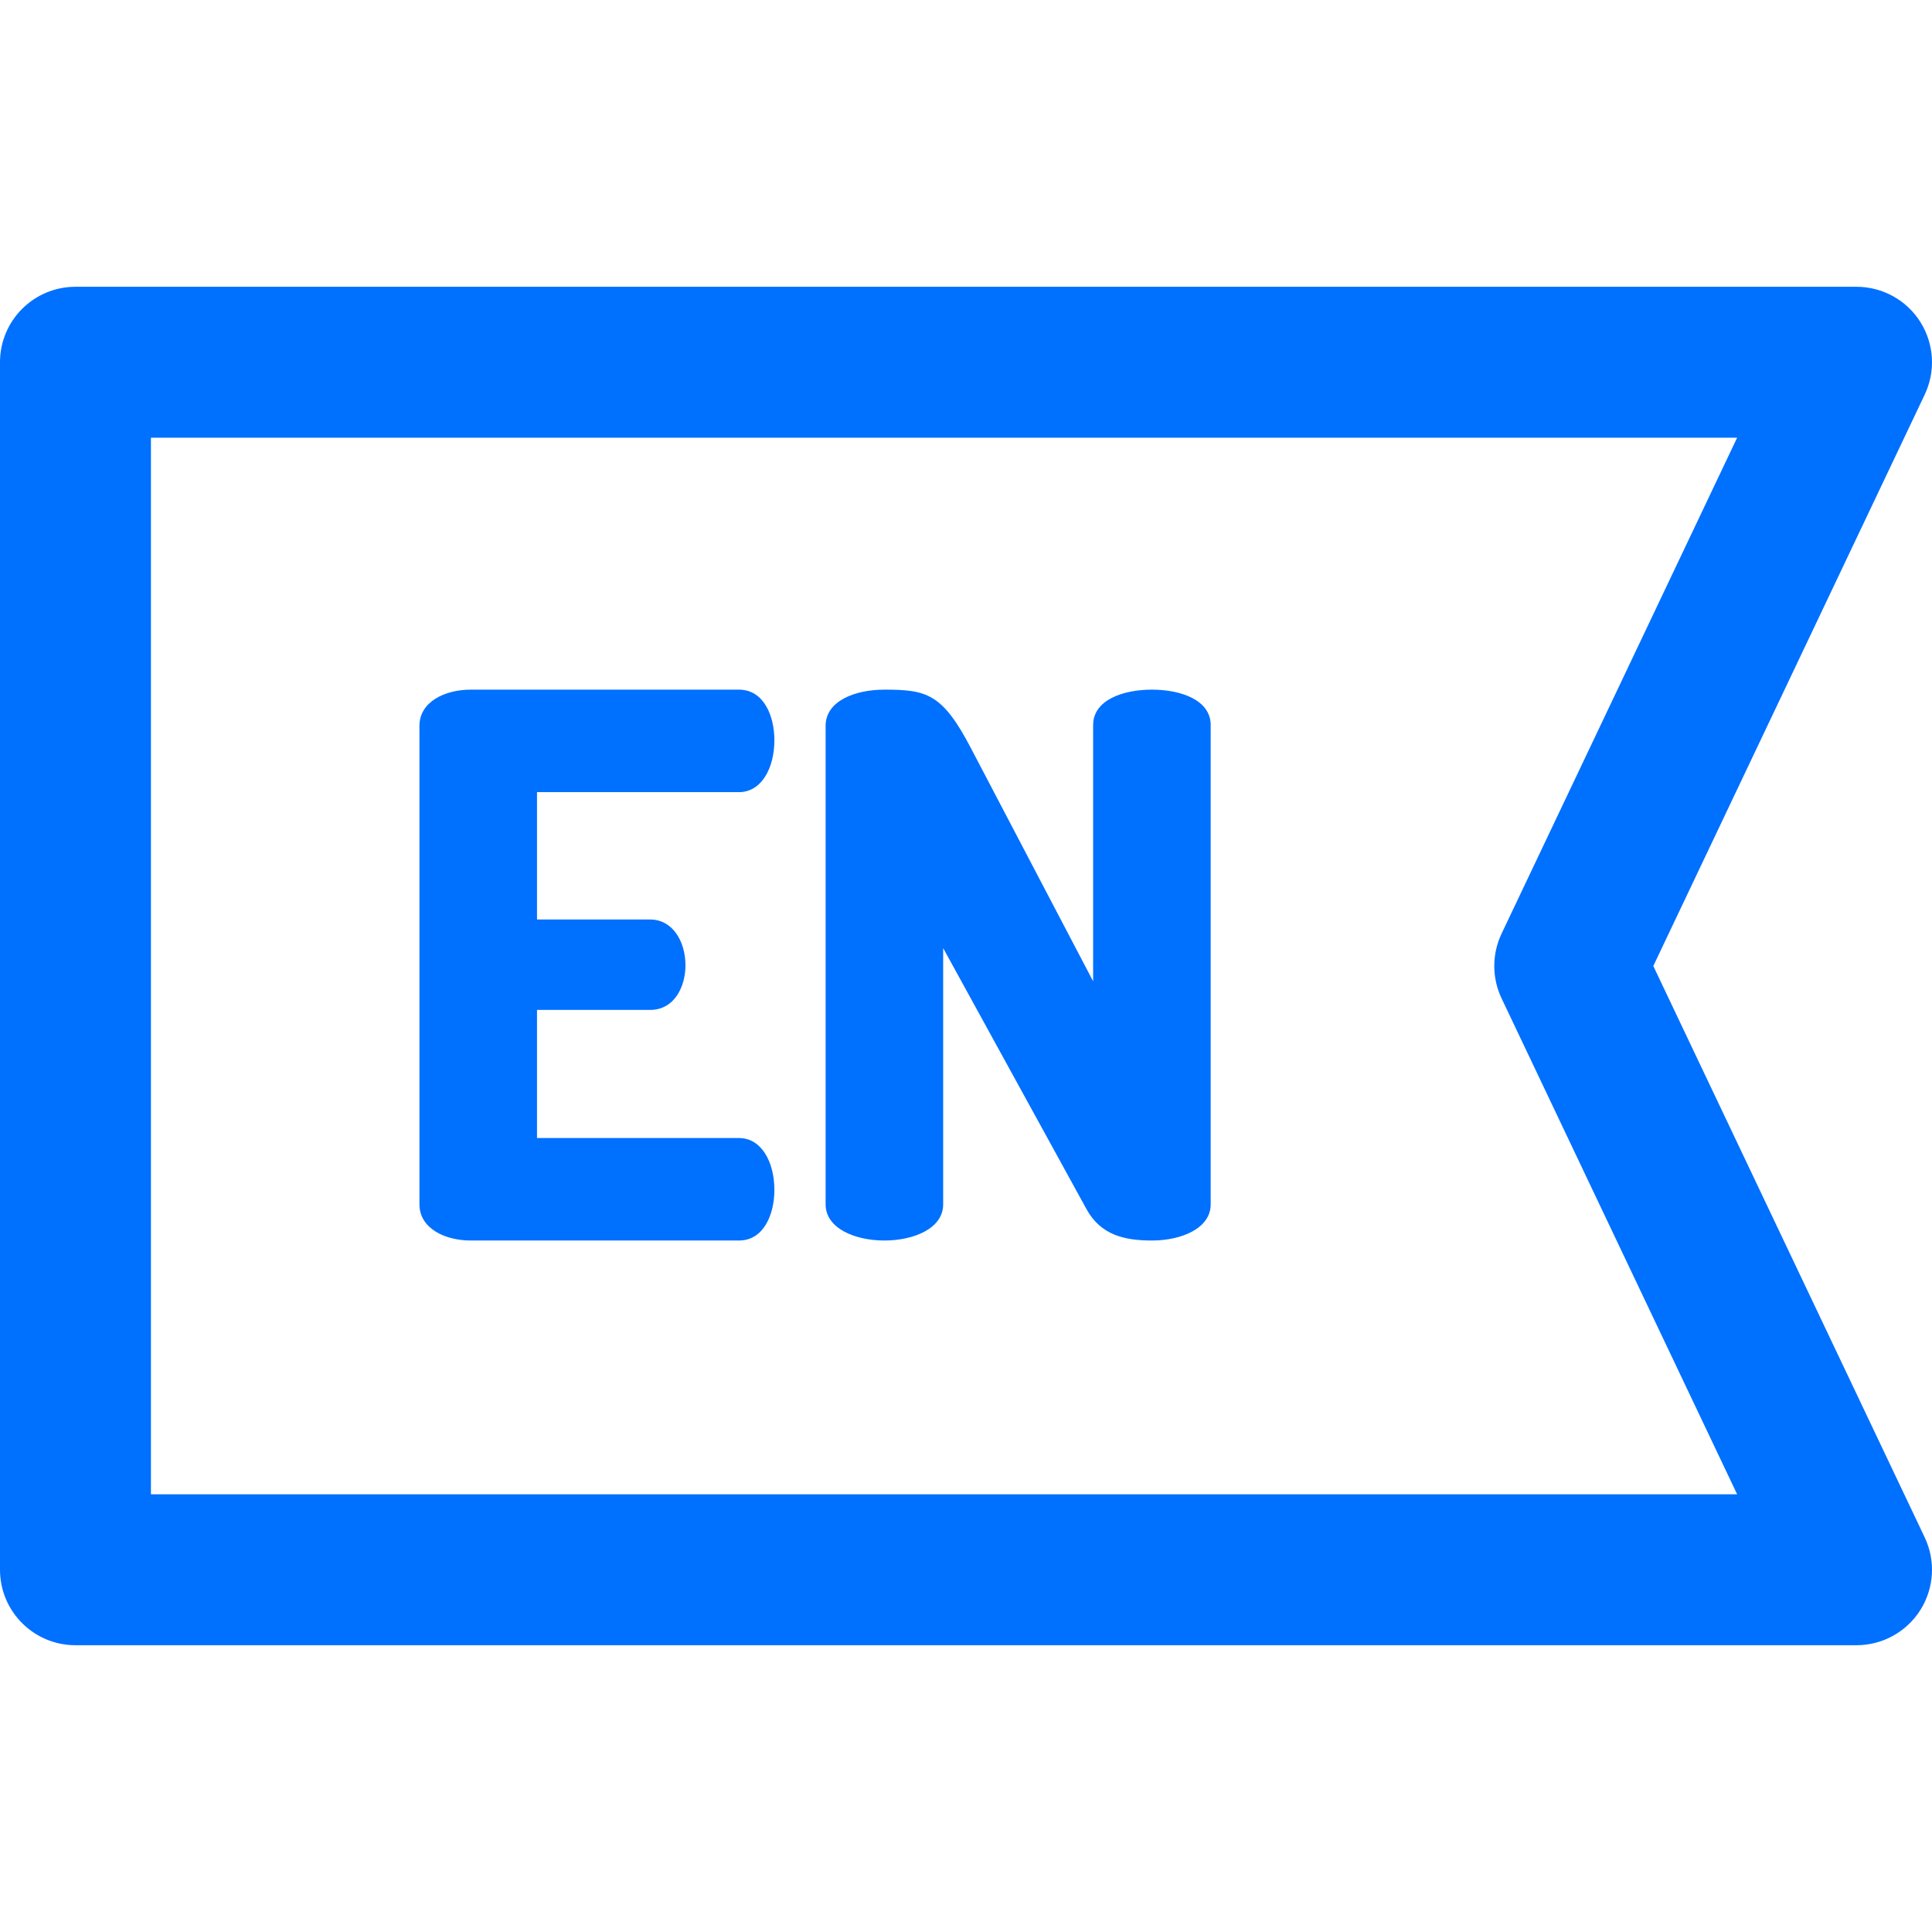
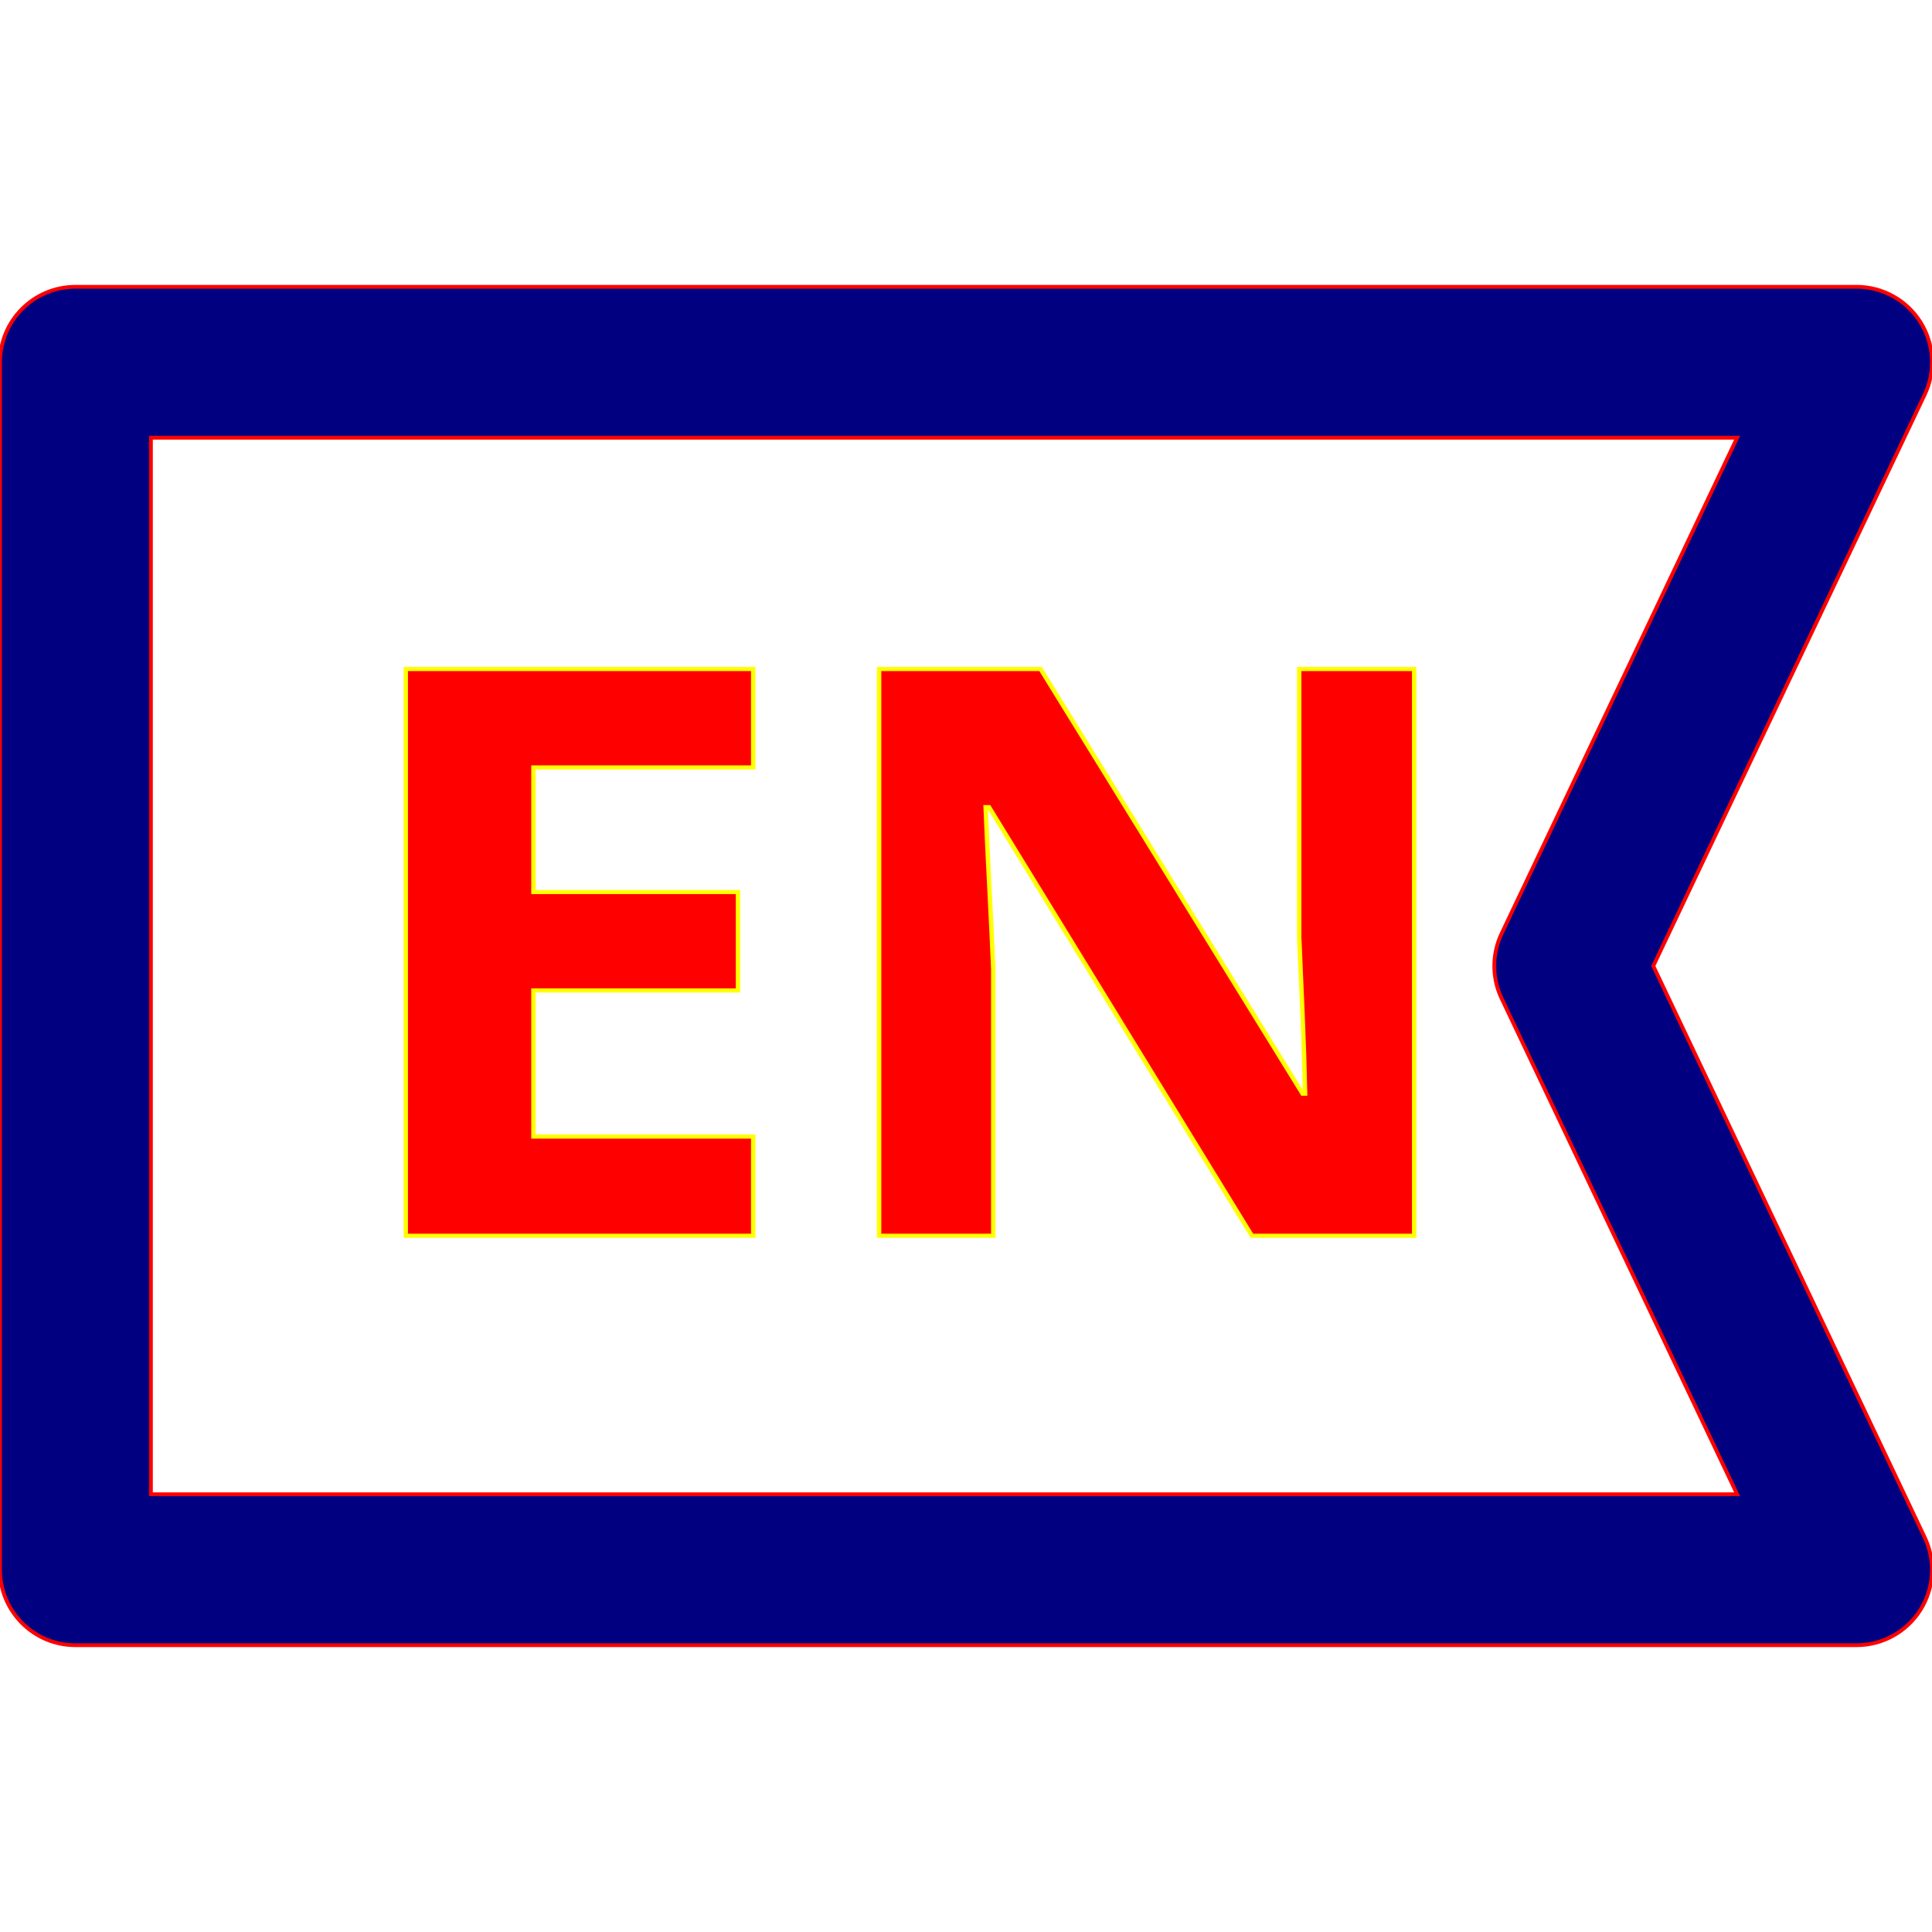
<svg xmlns="http://www.w3.org/2000/svg" version="1.1" id="Capa_1" x="0px" y="0px" viewBox="0 0 512.001 512.001" style="enable-background:new 0 0 512.001 512.001;" xml:space="preserve">
  <defs id="defs47">
	

		
	
			
			
			
		</defs>
-   <path id="path2" d="m 305.271,182.764 c -7.789,0 -15.578,2.797 -15.578,9.387 v 67.9 l -32.352,-61.709 c -7.59,-14.579 -11.783,-15.578 -22.967,-15.578 -7.789,0 -15.577,2.996 -15.577,9.586 v 126.813 c 0,6.391 7.788,9.586 15.577,9.586 7.789,0 15.577,-3.195 15.577,-9.586 v -67.9 l 37.944,69.099 c 3.795,6.99 10.186,8.388 17.375,8.388 7.788,0 15.576,-3.195 15.576,-9.586 V 192.15 c 0,-6.589 -7.788,-9.386 -15.575,-9.386 z" style="fill:#0070ff" />
-   <path id="path4" d="m 195.834,209.924 c 5.991,0 9.387,-6.39 9.387,-13.779 0,-6.391 -2.797,-13.381 -9.387,-13.381 h -71.096 c -6.79,0 -13.58,3.195 -13.58,9.586 v 126.814 c 0,6.391 6.79,9.586 13.58,9.586 h 71.096 c 6.59,0 9.387,-6.99 9.387,-13.381 0,-7.388 -3.396,-13.779 -9.387,-13.779 h -53.521 v -33.95 h 29.956 c 6.591,0 9.386,-6.39 9.386,-11.782 0,-6.391 -3.395,-12.183 -9.386,-12.183 h -29.956 v -33.751 z" style="fill:#0070ff" />
-   <path id="path6" d="m 438.142,256 71.924,-151.419 c 2.943,-6.196 2.506,-13.469 -1.159,-19.267 C 505.241,79.516 498.859,76 492,76 H 20 C 8.954,76 0,84.954 0,96 v 320 c 0,11.046 8.954,20 20,20 h 472 c 6.859,0 13.241,-3.516 16.906,-9.314 3.665,-5.798 4.103,-13.07 1.159,-19.267 z M 40,396 V 116 h 420.358 l -62.424,131.419 c -2.579,5.43 -2.579,11.732 0,17.162 L 460.358,396 Z" style="fill:#0070ff" />
+   <path id="path6" d="m 438.142,256 71.924,-151.419 c 2.943,-6.196 2.506,-13.469 -1.159,-19.267 C 505.241,79.516 498.859,76 492,76 H 20 C 8.954,76 0,84.954 0,96 v 320 c 0,11.046 8.954,20 20,20 h 472 c 6.859,0 13.241,-3.516 16.906,-9.314 3.665,-5.798 4.103,-13.07 1.159,-19.267 z M 40,396 V 116 h 420.358 l -62.424,131.419 c -2.579,5.43 -2.579,11.732 0,17.162 L 460.358,396 Z" style="fill:#000080;stroke:#ff0000" />
  <g id="g14">
</g>
  <g id="g16">
</g>
  <g id="g18">
</g>
  <g id="g20">
</g>
  <g id="g22">
</g>
  <g id="g24">
</g>
  <g id="g26">
</g>
  <g id="g28">
</g>
  <g id="g30">
</g>
  <g id="g32">
</g>
  <g id="g34">
</g>
  <g id="g36">
</g>
  <g id="g38">
</g>
  <g id="g40">
</g>
  <g id="g42">
</g>
+   <text xml:space="preserve" style="font-style:normal;font-weight:normal;font-size:45.221px;line-height:1.25;font-family:sans-serif;letter-spacing:0px;word-spacing:0px;fill:#ff0000;fill-opacity:1;stroke:#ffff00;stroke-width:1.131" x="84.685" y="337.936" id="text26" transform="scale(1.03191,0.969077)">
+     <tspan id="tspan24" x="84.685" y="337.936" style="font-style:normal;font-variant:normal;font-weight:bold;font-stretch:normal;font-size:217.06px;font-family:Manjari;-inkscape-font-specification:'Manjari, Bold';font-variant-ligatures:normal;font-variant-caps:normal;font-variant-numeric:normal;font-feature-settings:normal;text-align:start;writing-mode:lr-tb;text-anchor:start;fill:#ff0000;stroke:#ffff00;stroke-width:1.131">EN</tspan>
+   </text>
+   <flowRoot xml:space="preserve" id="flowRoot28" style="fill:black;fill-opacity:1;stroke:none;font-family:sans-serif;font-style:normal;font-weight:normal;font-size:40px;line-height:1.25;letter-spacing:0px;word-spacing:0px">
+     <flowRegion id="flowRegion30">
+       <rect id="rect32" width="36.881" height="91.119" x="197.424" y="177.899" />
+     </flowRegion>
+     <flowPara id="flowPara34" />
+   </flowRoot>
</svg>
